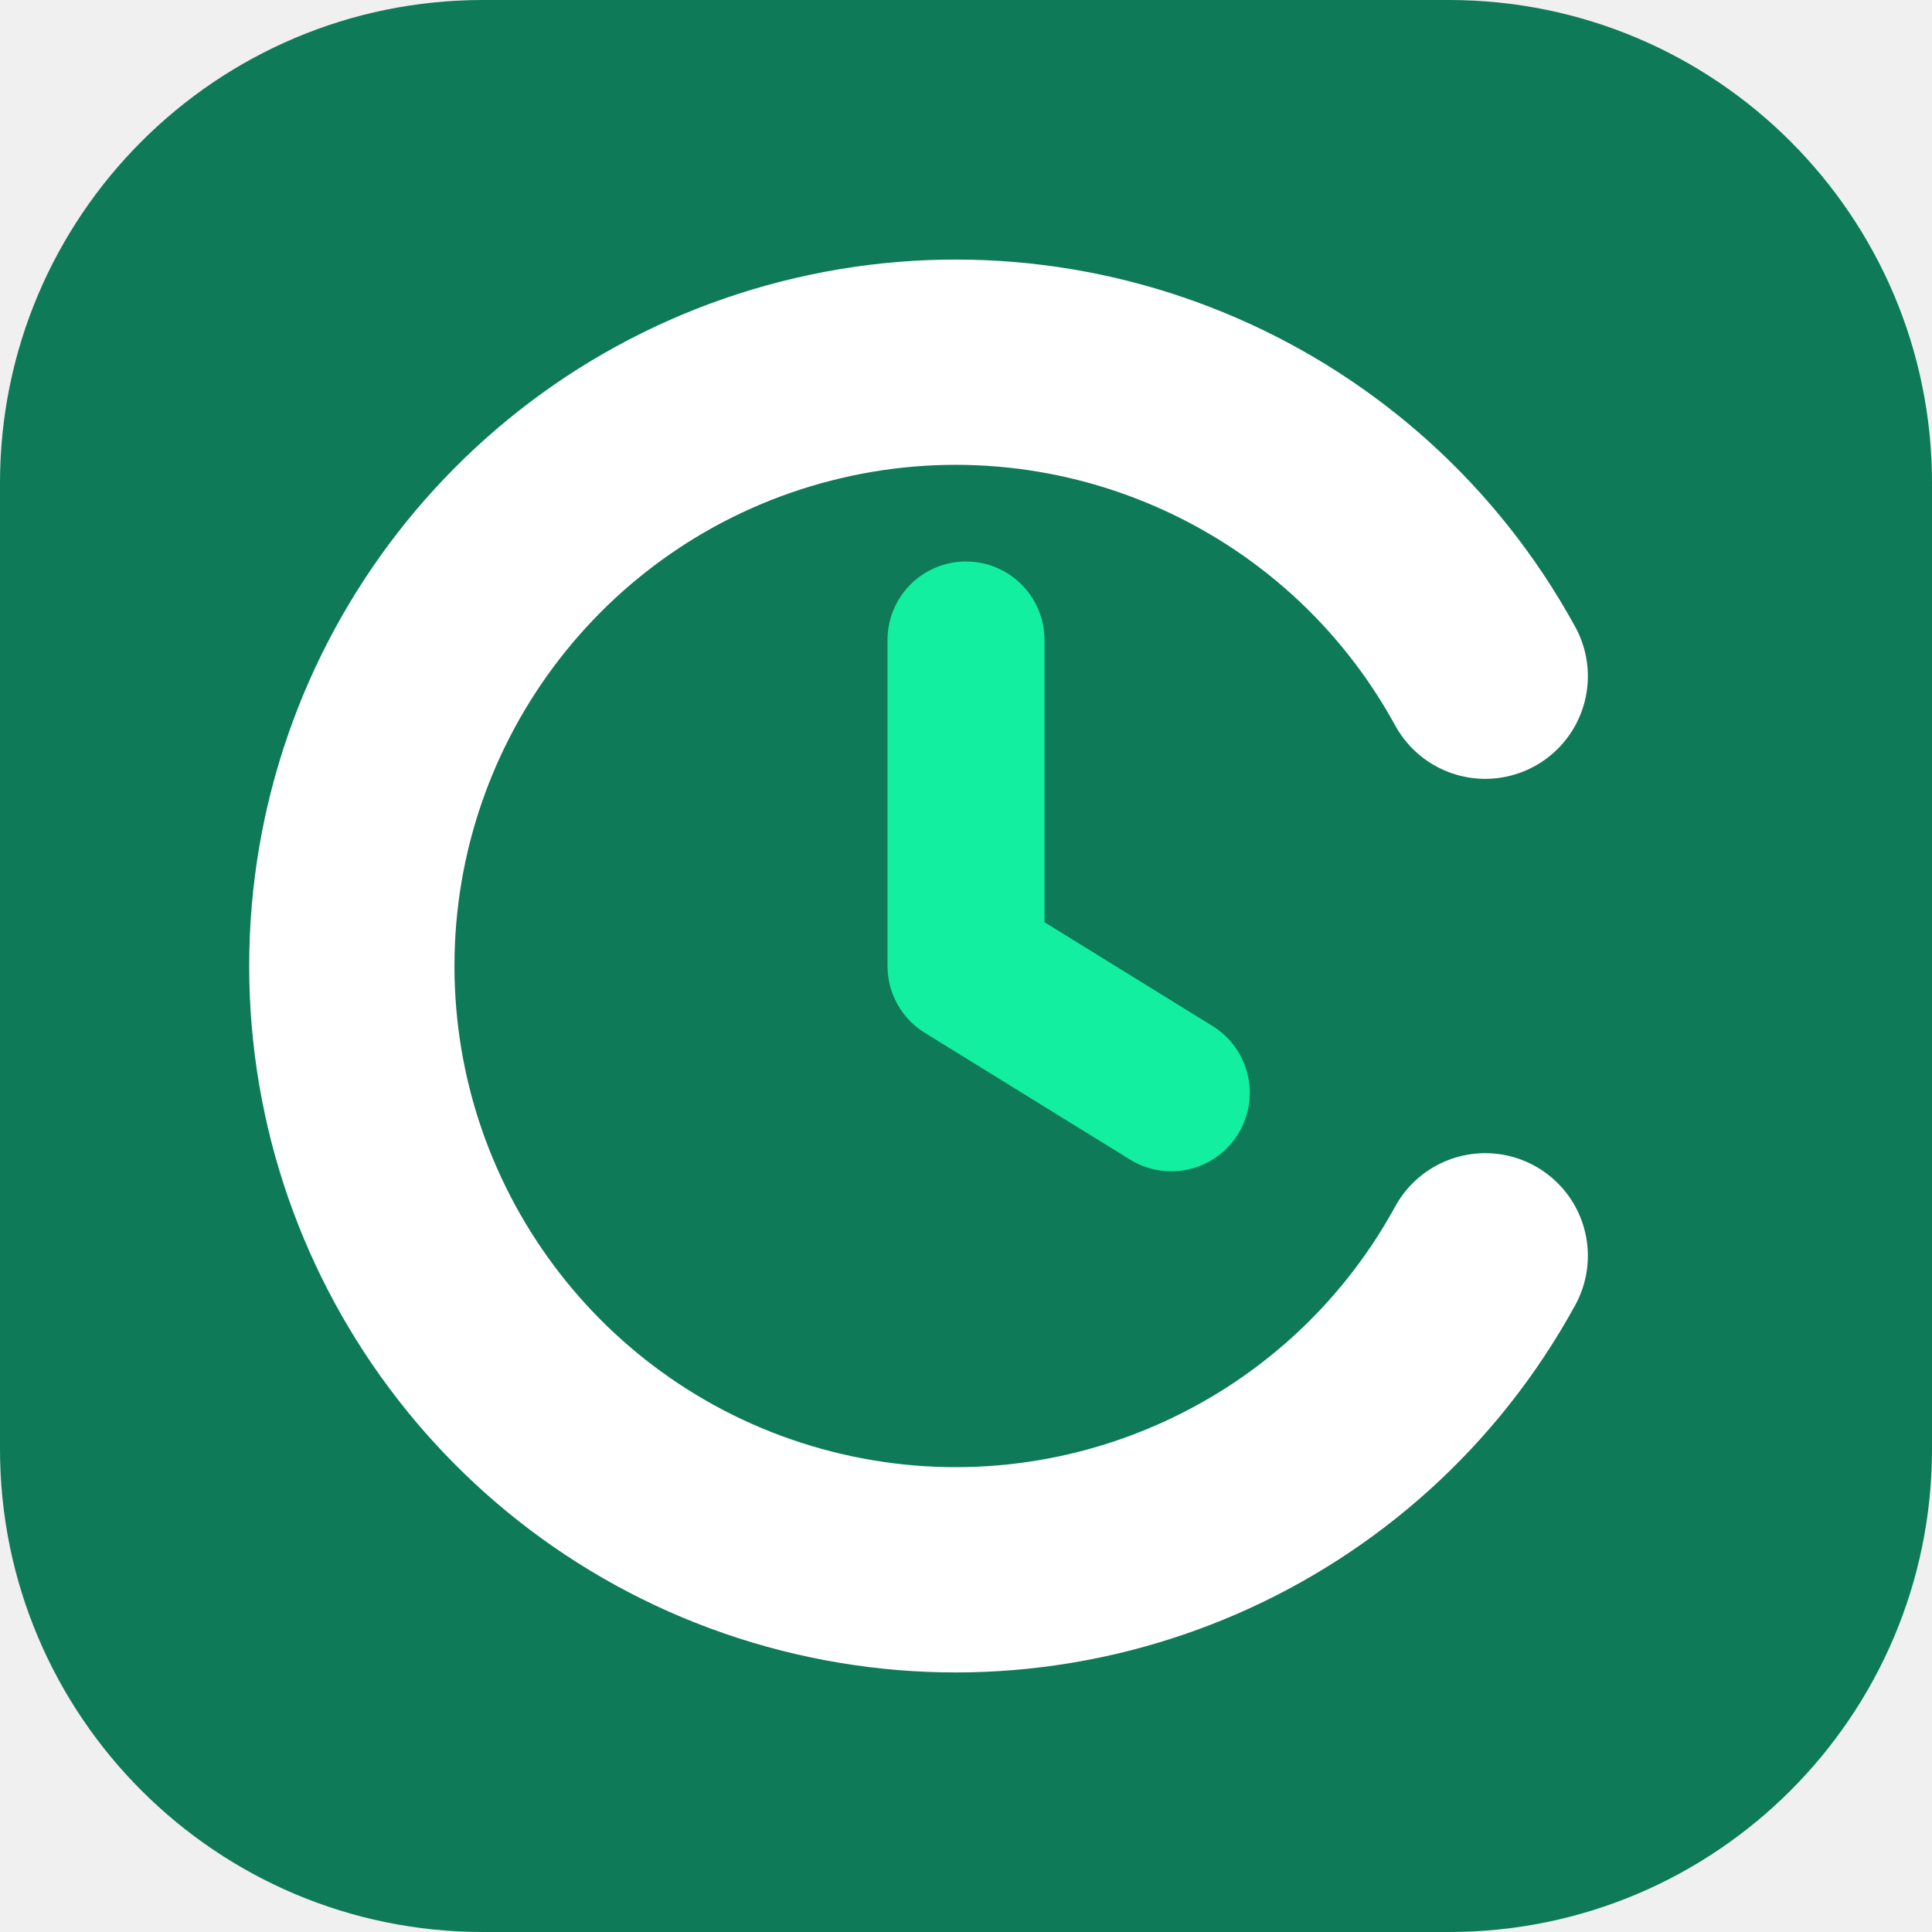
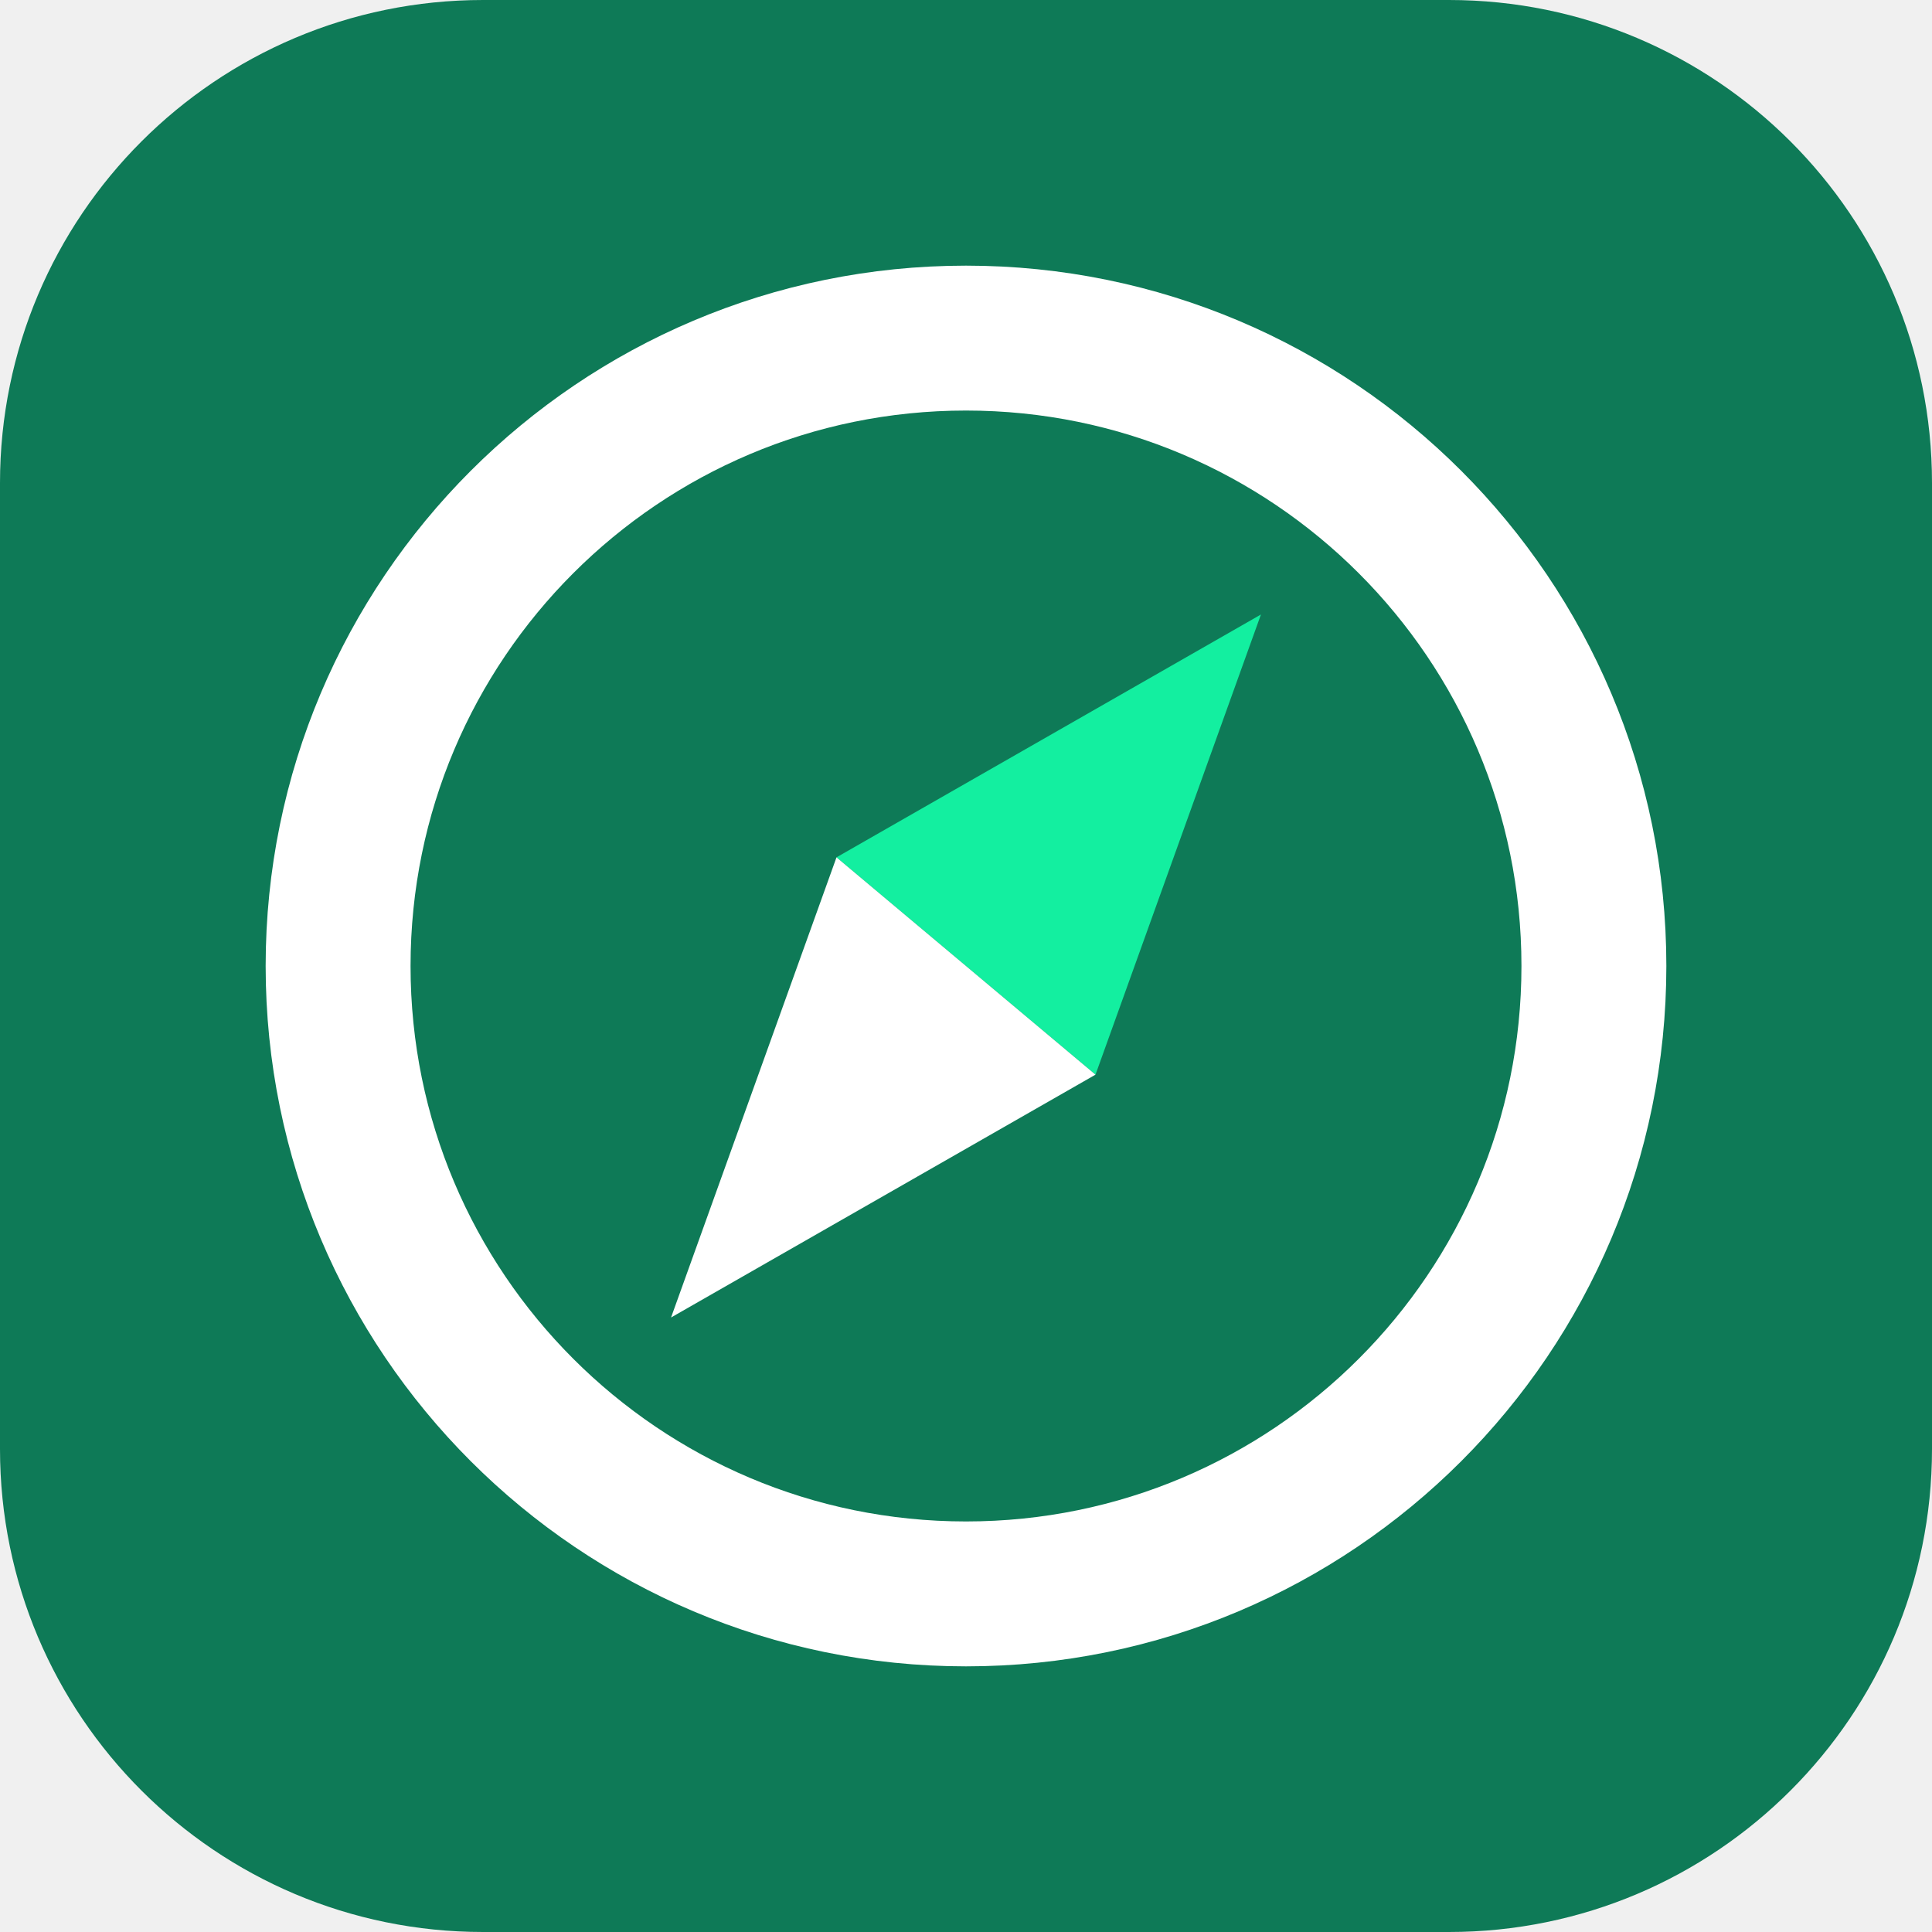
<svg xmlns="http://www.w3.org/2000/svg" viewBox="0 0 32 32">
  <rect width="32" height="32" rx="8" fill="#0e7a57" />
-   <path d="M24.6 11.2 A10 10 0 1 0 24.6 20.8" stroke="#ffffff" stroke-width="3.4" stroke-linecap="round" fill="none" />
-   <path d="M16 16 L16 10.6 M16 16 L19.4 18.1" stroke="#13efa0" stroke-width="2.6" stroke-linecap="round" fill="none" />
+   <circle cx="16" cy="16" r="10.4" stroke="#ffffff" stroke-width="2.4" fill="none" />
+   <g transform="rotate(40 16 16)">
+     <path d="M16 8.4 L18.8 16 L13.2 16 Z" fill="#13efa0" />
+     <path d="M16 23.6 L18.8 16 L13.2 16 Z" fill="#ffffff" />
+   </g>
</svg>
